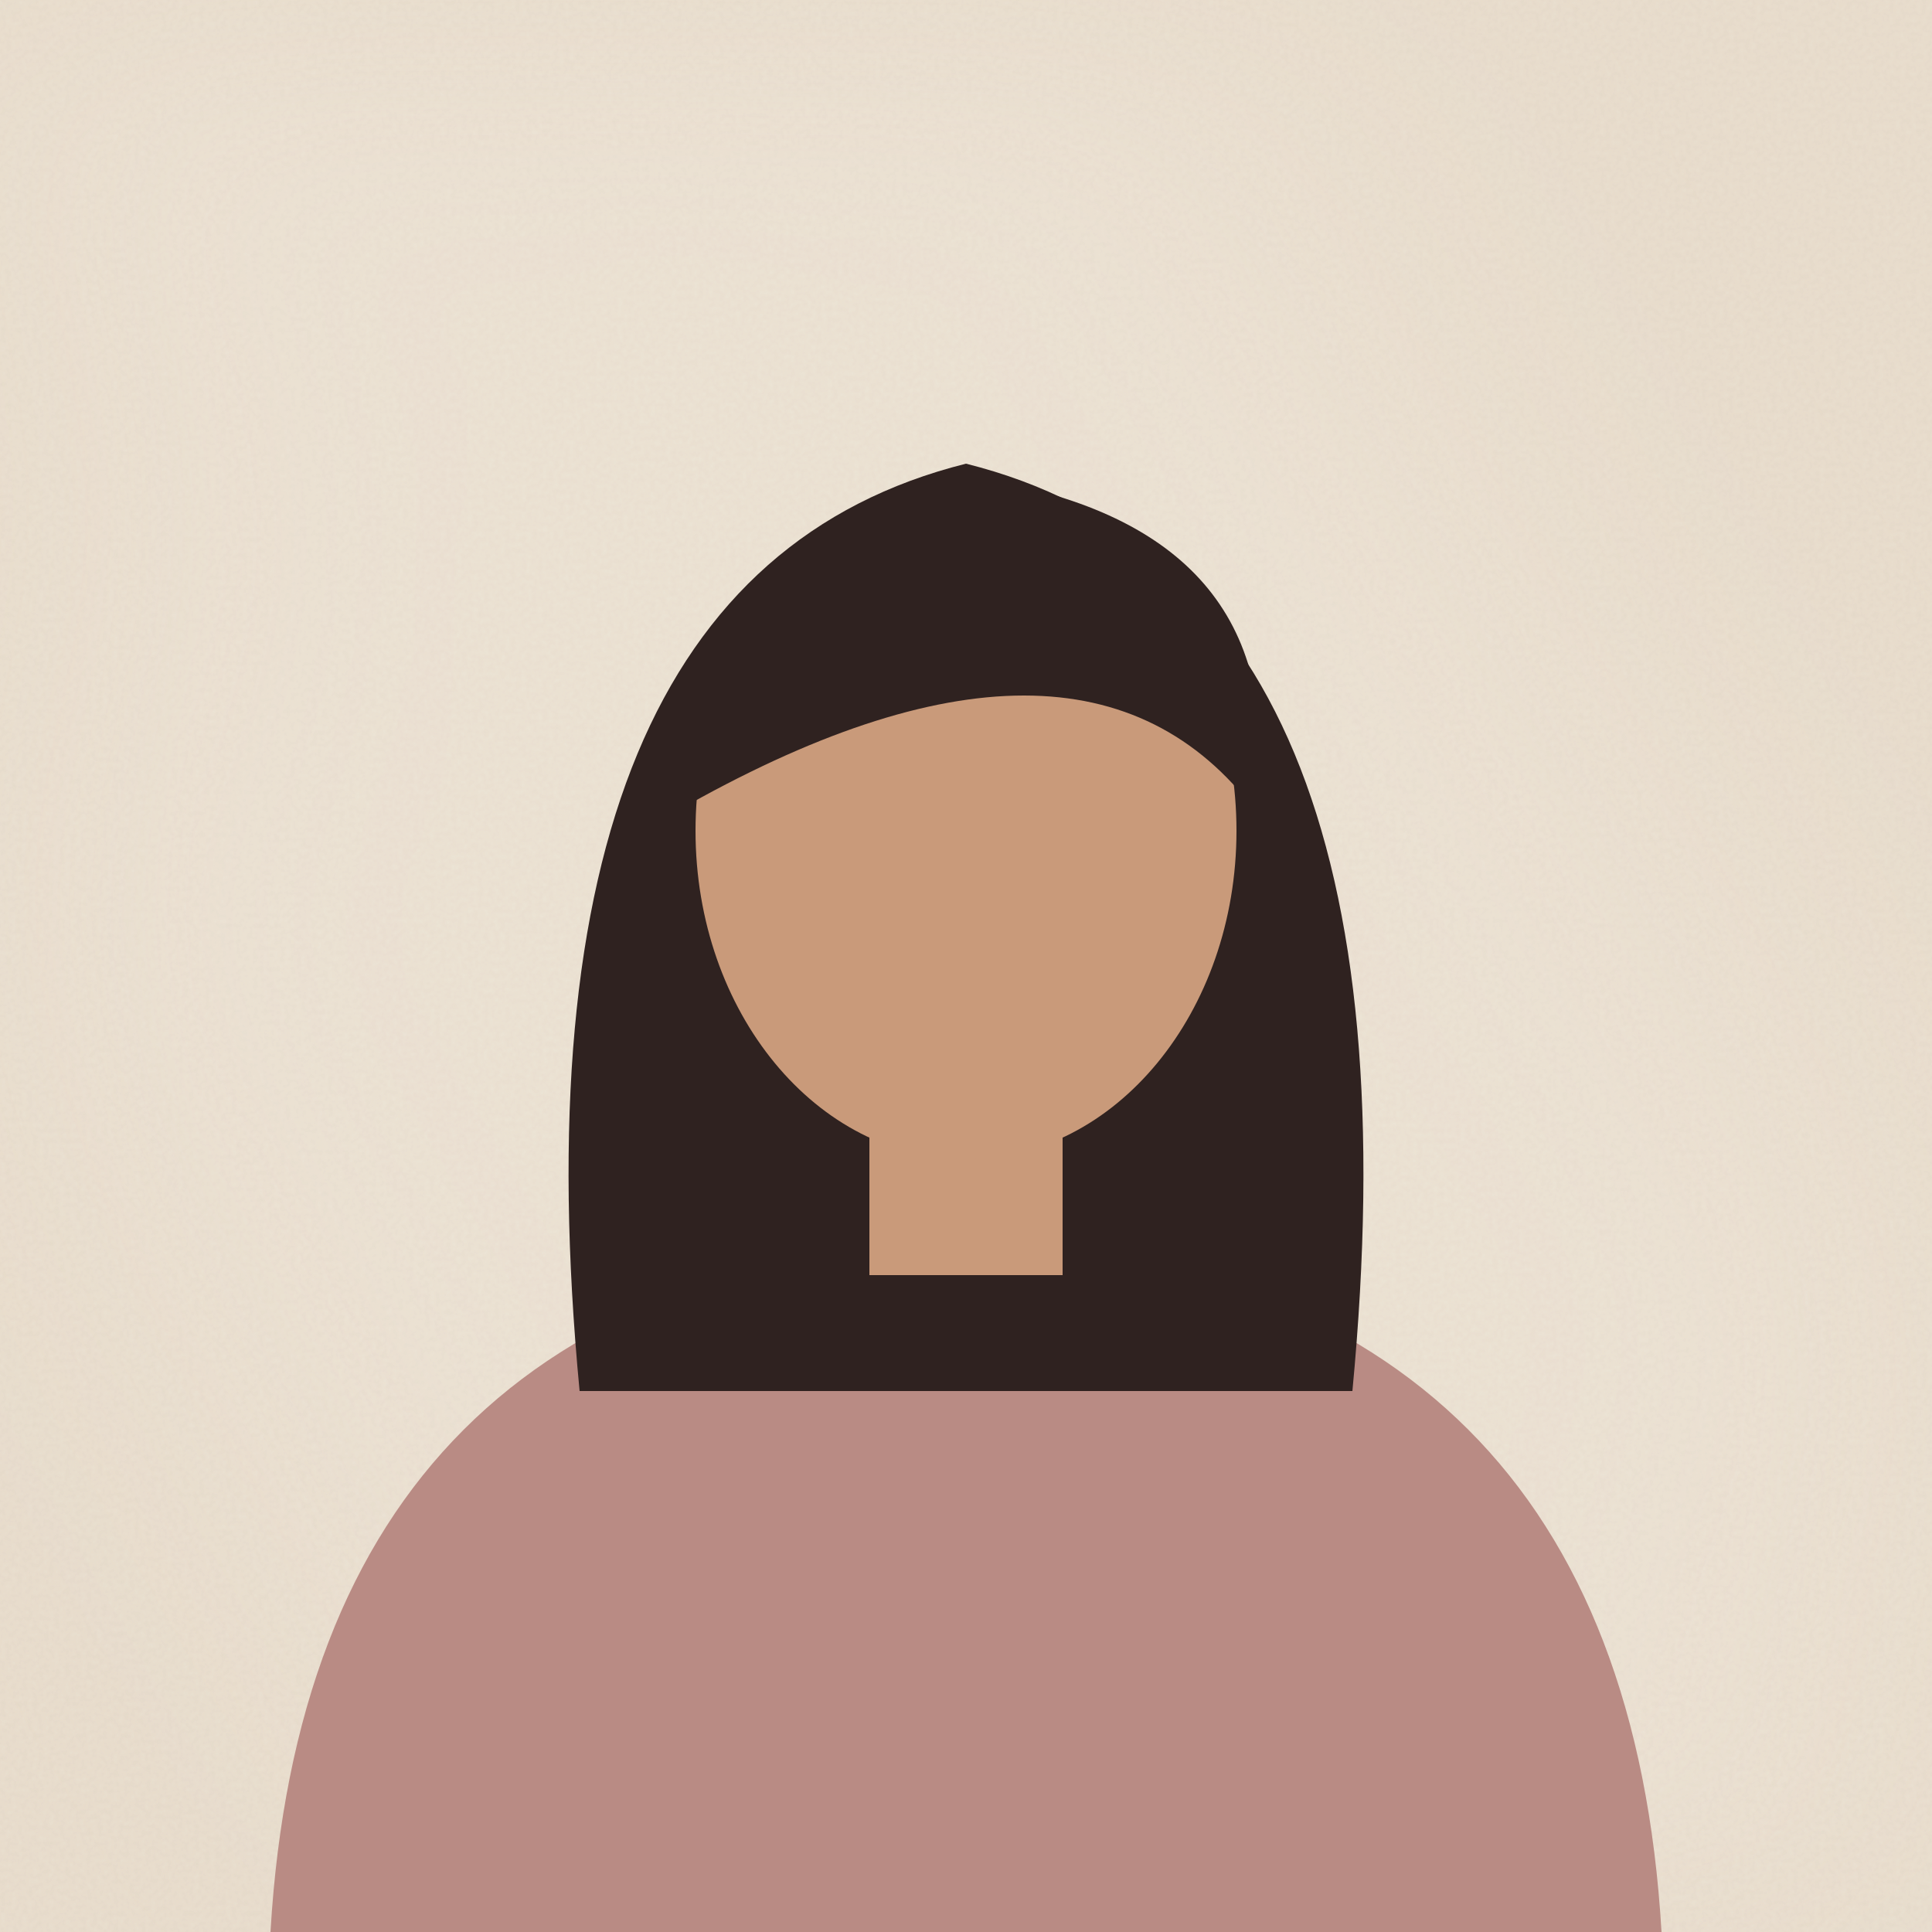
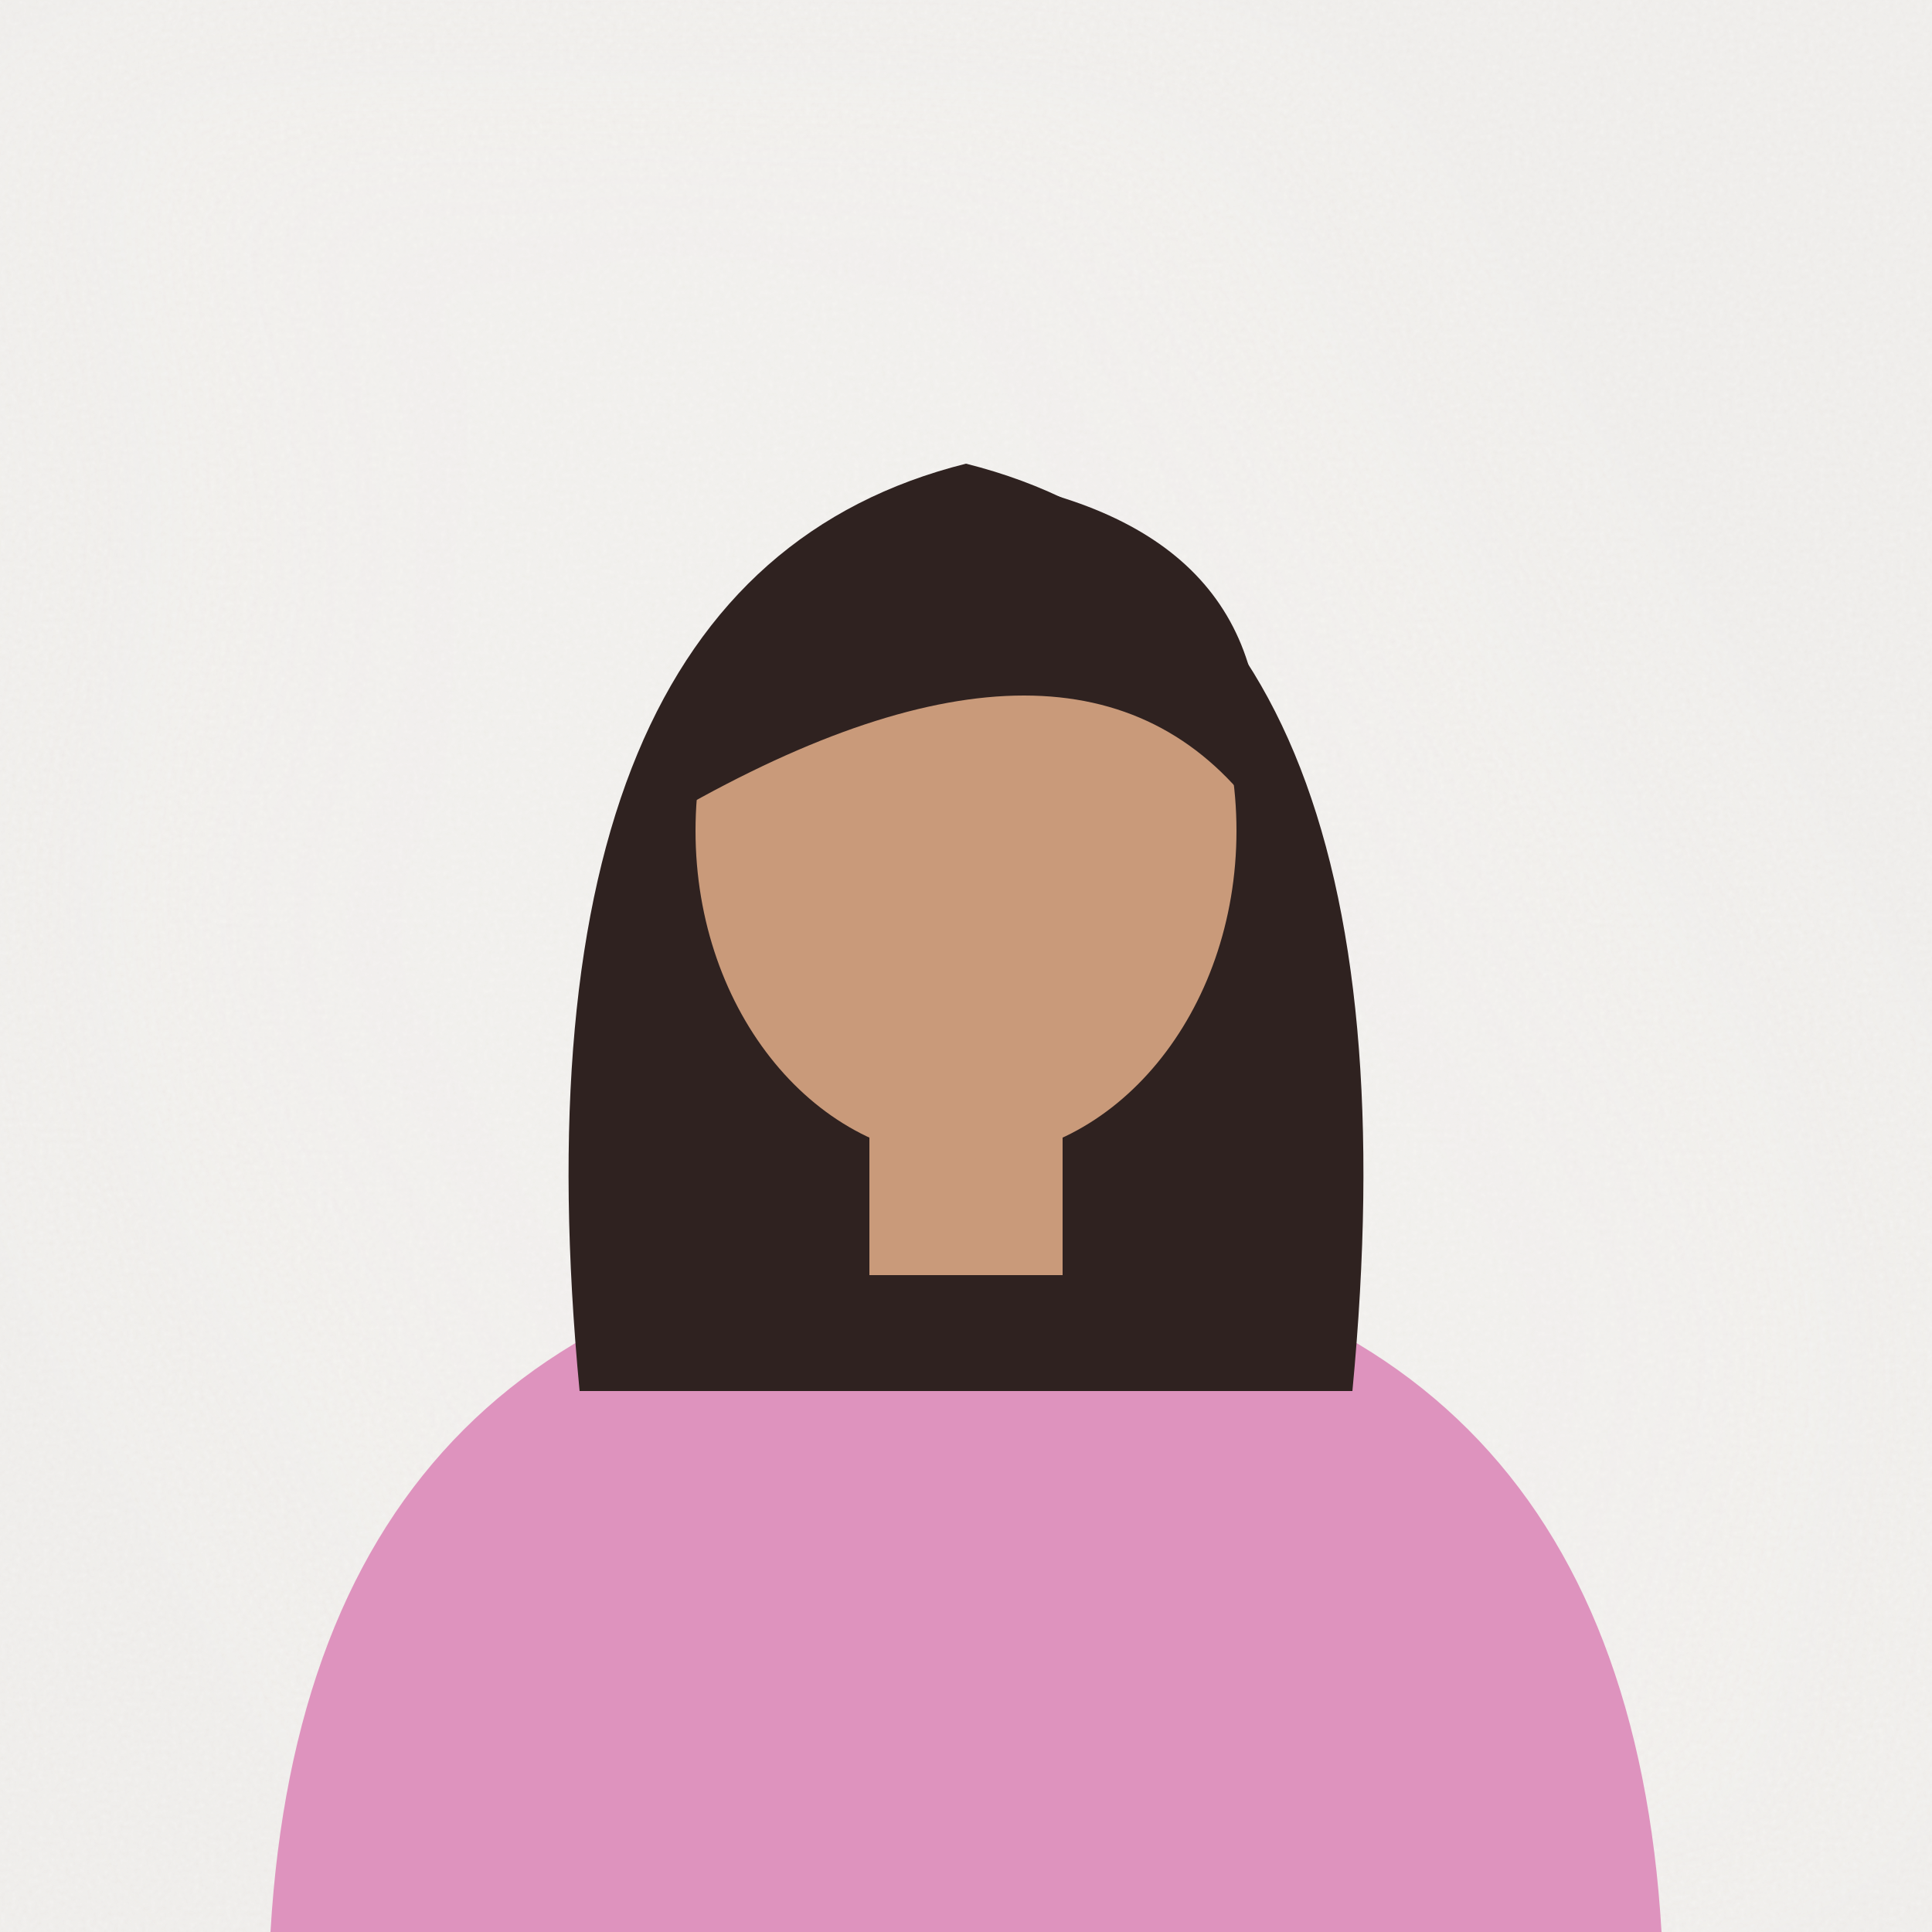
<svg xmlns="http://www.w3.org/2000/svg" viewBox="0 0 400 400" width="400" height="400" role="img">
  <defs>
    <filter id="avatar2grain" x="0" y="0" width="100%" height="100%">
      <feTurbulence type="fractalNoise" baseFrequency=".9" numOctaves="2" seed="7" result="n" />
      <feColorMatrix type="matrix" values="0 0 0 0 .29  0 0 0 0 .2  0 0 0 0 .16  0 0 0 .07 0" />
      <feComposite in2="SourceGraphic" operator="in" />
    </filter>
    <filter id="avatar2shadow" x="-20%" y="-20%" width="140%" height="150%">
      <feGaussianBlur in="SourceAlpha" stdDeviation="18" />
      <feOffset dx="10" dy="22" />
      <feComponentTransfer>
        <feFuncA type="linear" slope=".22" />
      </feComponentTransfer>
      <feMerge>
        <feMergeNode />
        <feMergeNode in="SourceGraphic" />
      </feMerge>
    </filter>
    <filter id="avatar2soft" x="-50%" y="-50%" width="200%" height="200%">
      <feGaussianBlur stdDeviation="70" />
    </filter>
    <linearGradient id="avatar2spine" x1="0" y1="0" x2="1" y2="0">
      <stop offset="0" stop-color="#000" stop-opacity="0" />
      <stop offset=".44" stop-color="#4A3228" stop-opacity=".05" />
      <stop offset=".5" stop-color="#4A3228" stop-opacity=".22" />
      <stop offset=".56" stop-color="#4A3228" stop-opacity=".05" />
      <stop offset="1" stop-color="#000" stop-opacity="0" />
    </linearGradient>
  </defs>
-   <rect width="400" height="400" fill="#EADFCF" />
-   <rect width="400" height="400" fill="#EADFCF" filter="url(#avatar2grain)" />
+   <rect width="400" height="400" fill="#F3F2F0" />
+   <rect width="400" height="400" fill="#F3F2F0" filter="url(#avatar2grain)" />
  <g opacity=".26" filter="url(#avatar2soft)" transform="rotate(-30 200.0 200.0)">
    <rect x="40" y="-160" width="44" height="760" fill="#FFFDF8" />
    <rect x="120" y="-160" width="44" height="760" fill="#FFFDF8" />
    <rect x="200" y="-160" width="44" height="760" fill="#FFFDF8" />
    <rect x="280" y="-160" width="44" height="760" fill="#FFFDF8" />
  </g>
-   <path d="M56.0 400 Q64.0 264.0 200.0 256.0 Q336.0 264.0 344.0 400Z" fill="#B98B84" />
+   <path d="M56.0 400 Q64.0 264.0 200.0 256.0 Q336.0 264.0 344.0 400Z" fill="#DE93BE" />
  <path d="M120.0 288.0 Q104.0 120.0 200.0 96.0 Q296.0 120.0 280.0 288.0Z" fill="#2F2220" />
  <rect x="180.0" y="200.0" width="40.0" height="64.0" fill="#C99A7A" />
  <ellipse cx="200.0" cy="172.0" rx="56" ry="68.0" fill="#C99A7A" />
  <path d="M140.0 168.0 Q152.0 96.0 208.0 100.0 Q268.0 112 260.0 168.0 Q224.0 120.0 140.0 168.0Z" fill="#2F2220" />
</svg>
